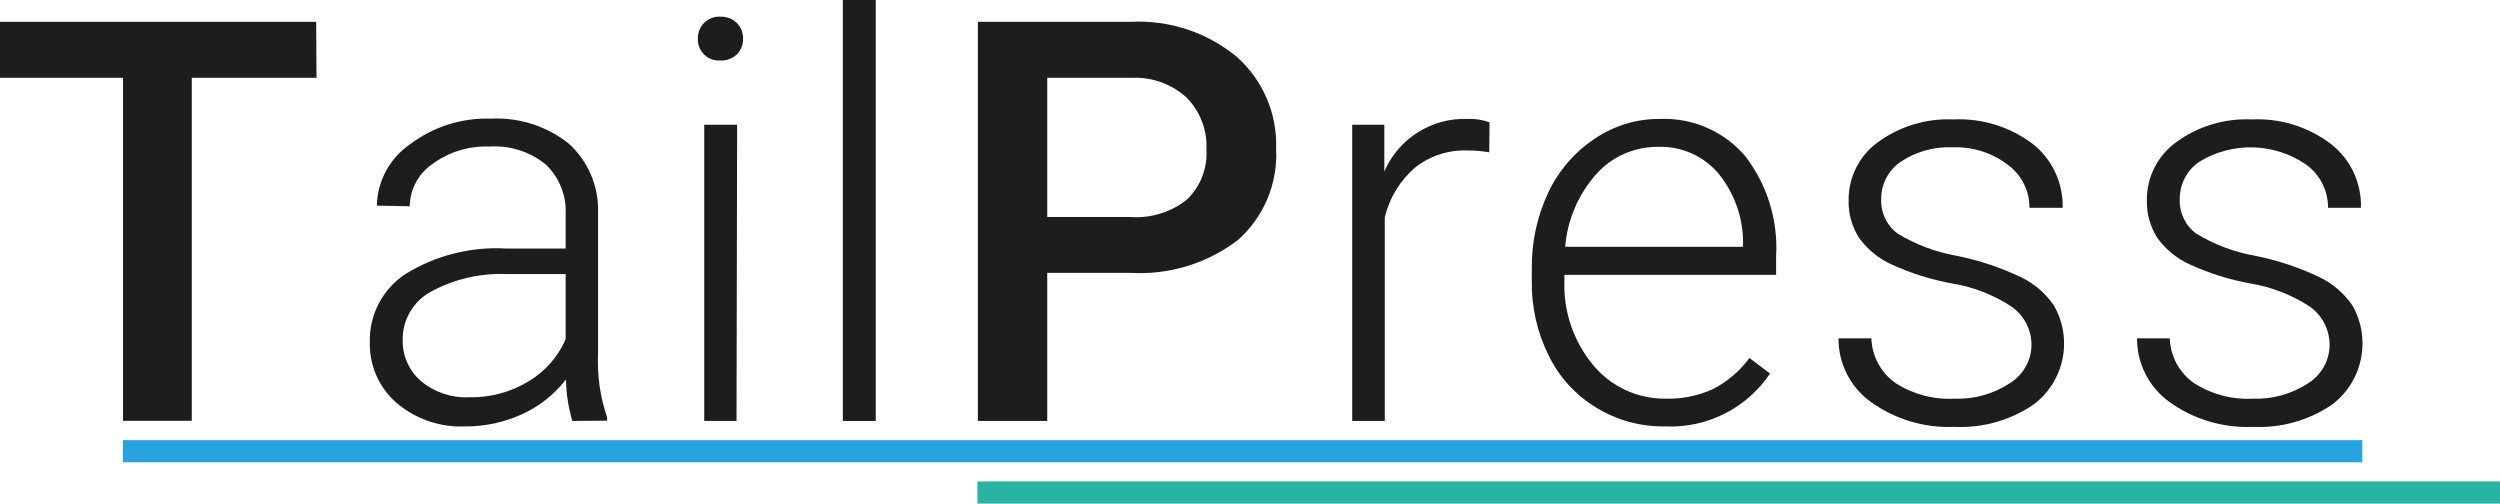
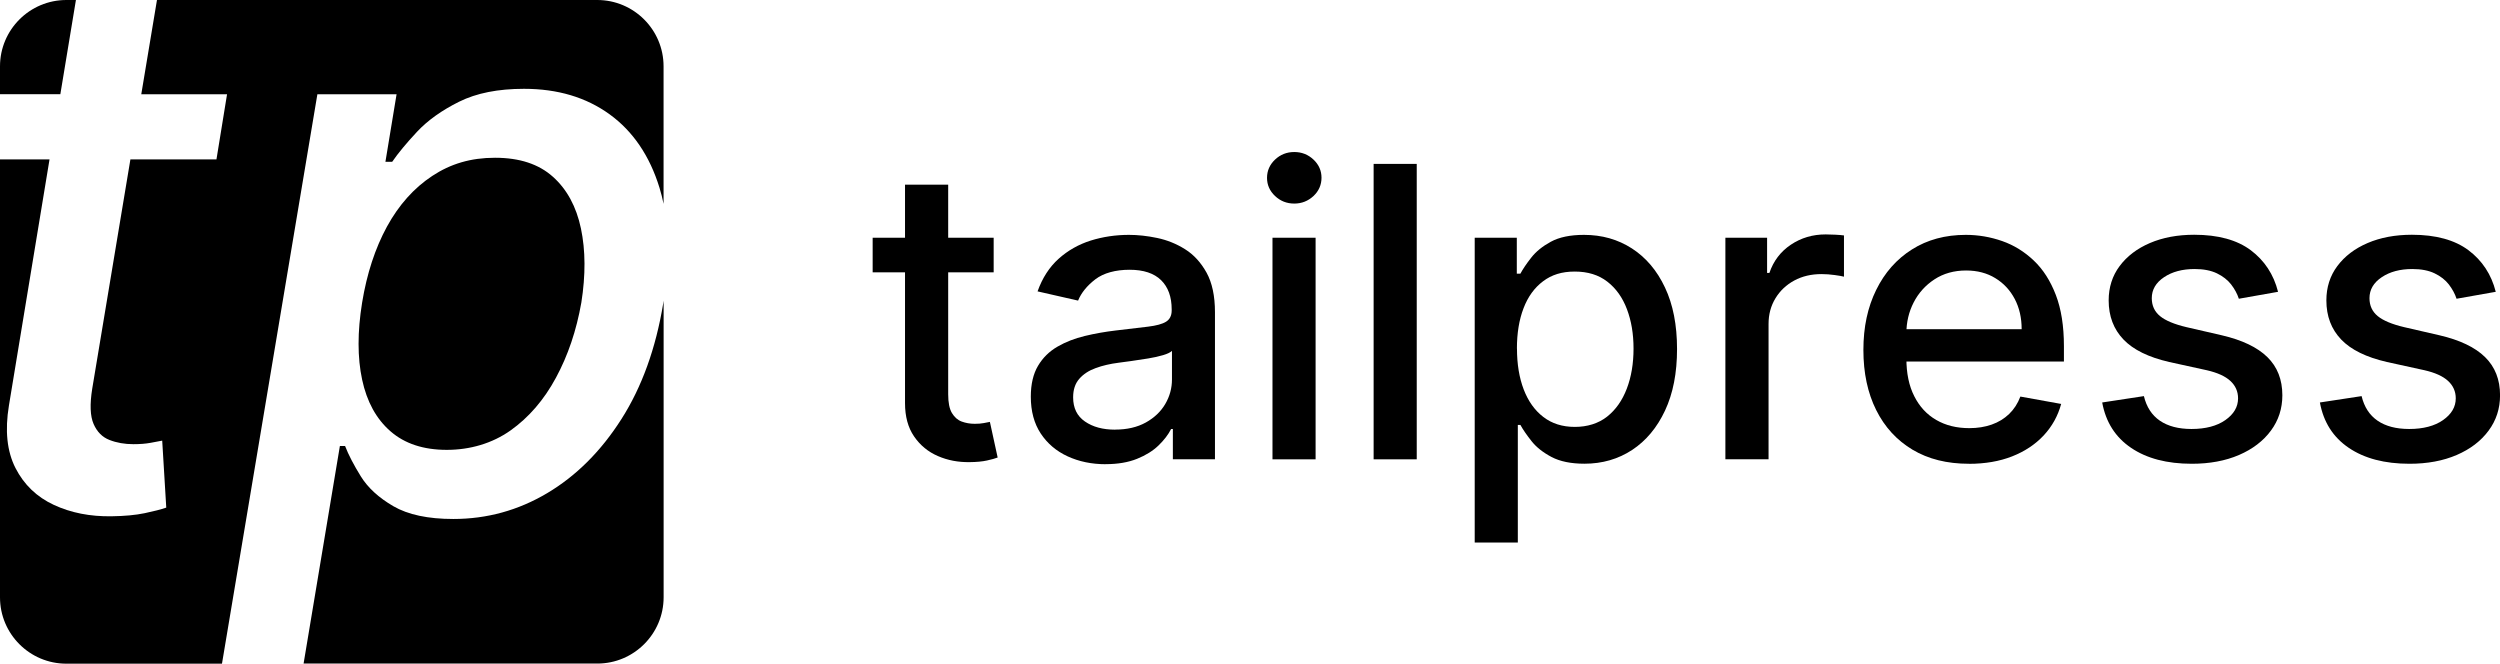
- <svg xmlns="http://www.w3.org/2000/svg" viewBox="0 0 160.35 32.3">
-   <g id="Laag_1" data-name="Laag 1">
-     <path d="M213.13,280.8h-8v22h-4.41v-22h-7.91v-3.59h20.3Z" transform="translate(-192.83 -275.81)" style="fill:#1d1d1b" />
-     <path d="M229.54,302.81a10.08,10.08,0,0,1-.41-2.66,7.47,7.47,0,0,1-2.82,2.23,8.64,8.64,0,0,1-3.63.78,6.37,6.37,0,0,1-4.44-1.53,5,5,0,0,1-1.69-3.87,5.08,5.08,0,0,1,2.31-4.39,11.09,11.09,0,0,1,6.44-1.62h3.81v-2.16a4.16,4.16,0,0,0-1.25-3.21,5.2,5.2,0,0,0-3.67-1.17,5.77,5.77,0,0,0-3.64,1.13,3.34,3.34,0,0,0-1.44,2.7L217,289a4.89,4.89,0,0,1,2.11-3.92,8.13,8.13,0,0,1,5.19-1.66,7.43,7.43,0,0,1,5,1.59,5.73,5.73,0,0,1,1.89,4.43v9a11.17,11.17,0,0,0,.58,4.14v.21Zm-6.61-1.52a7.08,7.08,0,0,0,3.77-1,5.87,5.87,0,0,0,2.41-2.72v-4.18h-3.76a9.34,9.34,0,0,0-4.92,1.15,3.45,3.45,0,0,0-1.77,3.07,3.39,3.39,0,0,0,1.18,2.65A4.49,4.49,0,0,0,222.93,301.29Z" transform="translate(-192.83 -275.81)" style="fill:#1d1d1b" />
-     <path d="M237.59,278.29a1.37,1.37,0,0,1,1.44-1.41,1.44,1.44,0,0,1,1.07.41,1.4,1.4,0,0,1,.39,1,1.38,1.38,0,0,1-.39,1,1.43,1.43,0,0,1-1.07.4,1.35,1.35,0,0,1-1.44-1.4Zm2.48,24.52H238v-19h2.11Z" transform="translate(-192.83 -275.81)" style="fill:#1d1d1b" />
-     <path d="M249,302.81h-2.11v-27H249Z" transform="translate(-192.83 -275.81)" style="fill:#1d1d1b" />
-     <path d="M260,293.31v9.5h-4.45v-25.6h9.79a9.89,9.89,0,0,1,6.81,2.24,7.52,7.52,0,0,1,2.53,5.91,7.29,7.29,0,0,1-2.47,5.86,10.38,10.38,0,0,1-6.92,2.09Zm0-3.58h5.34a5.23,5.23,0,0,0,3.62-1.12,4.1,4.1,0,0,0,1.25-3.22,4.42,4.42,0,0,0-1.27-3.32,4.87,4.87,0,0,0-3.48-1.27H260Z" transform="translate(-192.83 -275.81)" style="fill:#1d1d1b" />
-     <path d="M288.35,285.58a8.08,8.08,0,0,0-1.42-.12,5.11,5.11,0,0,0-3.34,1.1,6.05,6.05,0,0,0-1.94,3.19v13.06h-2.09v-19h2.06l0,3a5.59,5.59,0,0,1,5.36-3.37,3.51,3.51,0,0,1,1.39.22Z" transform="translate(-192.83 -275.81)" style="fill:#1d1d1b" />
-     <path d="M299.6,303.16a8.21,8.21,0,0,1-4.38-1.2,8,8,0,0,1-3.05-3.33,10.33,10.33,0,0,1-1.09-4.79v-.75a11.16,11.16,0,0,1,1.06-4.94,8.5,8.5,0,0,1,3-3.46,7.31,7.31,0,0,1,4.12-1.25,6.84,6.84,0,0,1,5.49,2.36,9.62,9.62,0,0,1,2,6.46v1.18H293.17v.4a8,8,0,0,0,1.85,5.39,5.93,5.93,0,0,0,4.67,2.15,6.84,6.84,0,0,0,3-.61,6.72,6.72,0,0,0,2.35-2l1.32,1A7.69,7.69,0,0,1,299.6,303.16Zm-.38-17.93a5.24,5.24,0,0,0-4,1.74,8,8,0,0,0-2,4.67h11.41v-.22a7,7,0,0,0-1.57-4.47A4.83,4.83,0,0,0,299.22,285.23Z" transform="translate(-192.83 -275.81)" style="fill:#1d1d1b" />
-     <path d="M323.13,298a3,3,0,0,0-1.26-2.51,9.78,9.78,0,0,0-3.79-1.49,16.36,16.36,0,0,1-3.93-1.23,5.25,5.25,0,0,1-2.07-1.69,4.26,4.26,0,0,1-.68-2.43,4.54,4.54,0,0,1,1.88-3.72,7.6,7.6,0,0,1,4.82-1.46,7.84,7.84,0,0,1,5.11,1.57,5.06,5.06,0,0,1,1.92,4.1H323a3.39,3.39,0,0,0-1.4-2.77,5.47,5.47,0,0,0-3.52-1.11,5.54,5.54,0,0,0-3.33.92,2.86,2.86,0,0,0-1.26,2.4,2.61,2.61,0,0,0,1.05,2.21,11,11,0,0,0,3.81,1.43,17.8,17.8,0,0,1,4.15,1.39,5.4,5.4,0,0,1,2.05,1.77,4.88,4.88,0,0,1-1.28,6.37,8.28,8.28,0,0,1-5.07,1.44,8.56,8.56,0,0,1-5.39-1.61,5,5,0,0,1-2.06-4.07h2.11a3.65,3.65,0,0,0,1.55,2.87,6.35,6.35,0,0,0,3.79,1,6,6,0,0,0,3.55-1A2.92,2.92,0,0,0,323.13,298Z" transform="translate(-192.83 -275.81)" style="fill:#1d1d1b" />
-     <path d="M342.25,298a3,3,0,0,0-1.25-2.51,9.78,9.78,0,0,0-3.79-1.49,16.36,16.36,0,0,1-3.93-1.23,5.25,5.25,0,0,1-2.07-1.69,4.26,4.26,0,0,1-.68-2.43,4.54,4.54,0,0,1,1.88-3.72,7.6,7.6,0,0,1,4.82-1.46,7.79,7.79,0,0,1,5.1,1.57,5,5,0,0,1,1.93,4.1h-2.11a3.39,3.39,0,0,0-1.4-2.77,6.3,6.3,0,0,0-6.85-.19,2.86,2.86,0,0,0-1.26,2.4,2.61,2.61,0,0,0,1.05,2.21,10.9,10.9,0,0,0,3.81,1.43,17.8,17.8,0,0,1,4.15,1.39,5.4,5.4,0,0,1,2.05,1.77,4.91,4.91,0,0,1-1.28,6.37,8.28,8.28,0,0,1-5.07,1.44,8.56,8.56,0,0,1-5.39-1.61,5,5,0,0,1-2.06-4.07H332a3.65,3.65,0,0,0,1.55,2.87,6.35,6.35,0,0,0,3.79,1,6,6,0,0,0,3.55-1A2.91,2.91,0,0,0,342.25,298Z" transform="translate(-192.83 -275.81)" style="fill:#1d1d1b" />
-   </g>
-   <g id="Laag_3" data-name="Laag 3">
-     <rect x="7.88" y="28.23" width="143.64" height="1.42" style="fill:#29a3dd" />
-     <rect x="62.69" y="30.88" width="97.66" height="1.42" style="fill:#28b3a3" />
-   </g>
+ <svg xmlns="http://www.w3.org/2000/svg" id="Layer_1" viewBox="0 0 444.19 117.91">
+   <path d="M56.39,16.75h14.07l-1.98,12h1.2c1.06-1.54,2.54-3.33,4.43-5.35,1.89-2.02,4.39-3.8,7.47-5.33,3.08-1.53,6.92-2.29,11.52-2.29,5.98,0,11.04,1.51,15.21,4.53,4.16,3.02,7.12,7.37,8.87,13.06.28.92.52,1.87.72,2.85V11.79c0-6.51-5.28-11.79-11.79-11.79H27.89l-2.79,16.75h15.24l-1.88,11.57h-15.29l-6.78,40.72c-.45,2.8-.37,4.89.24,6.29.61,1.4,1.55,2.35,2.82,2.84,1.27.5,2.69.75,4.26.75,1.16,0,2.17-.08,3.04-.24.87-.16,1.56-.29,2.07-.39l.72,11.9c-.93.32-2.21.65-3.83.99-1.62.34-3.59.52-5.9.55-3.79.06-7.2-.61-10.24-2.02-3.04-1.41-5.31-3.6-6.82-6.55-1.51-2.96-1.9-6.67-1.16-11.13l7.21-43.71H0v77.81c0,6.51,5.28,11.79,11.79,11.79h27.65L56.39,16.75Z" />
+   <path d="M10.72,16.75L13.49,0h-1.69C5.28,0,0,5.28,0,11.79v4.95h10.72Z" />
+   <path d="M117.84,53.9c-1.32,8-3.79,14.85-7.42,20.55-3.63,5.7-8.02,10.09-13.18,13.16-5.16,3.07-10.72,4.6-16.7,4.6-4.5,0-8.05-.76-10.65-2.27-2.6-1.51-4.53-3.28-5.78-5.3-1.25-2.02-2.19-3.82-2.8-5.4h-.92l-6.45,38.66h52.18c6.51,0,11.79-5.28,11.79-11.79v-52.69c-.02.16-.05.31-.07.47Z" />
+   <path d="M98.23,31.4c-2.51-2.25-5.93-3.37-10.27-3.37s-7.9,1.08-11.16,3.23c-3.26,2.15-5.94,5.16-8.05,9.01-2.1,3.86-3.57,8.35-4.41,13.49-.84,5.2-.84,9.77,0,13.69.84,3.92,2.51,6.98,5.04,9.18,2.52,2.2,5.86,3.3,10,3.3s8.08-1.15,11.33-3.45c3.24-2.3,5.94-5.42,8.07-9.37,2.14-3.95,3.64-8.4,4.51-13.35.77-4.88.75-9.27-.07-13.16-.82-3.89-2.48-6.96-4.99-9.2Z" />
+   <path d="M176.55,42.24v6.15h-21.5v-6.15h21.5ZM160.81,32.81h7.66v37.24c0,1.49.22,2.6.67,3.34s1.02,1.25,1.73,1.51,1.48.4,2.32.4c.62,0,1.15-.04,1.61-.13s.82-.15,1.08-.21l1.38,6.33c-.44.17-1.08.35-1.9.53-.82.18-1.85.28-3.08.29-2.02.03-3.9-.32-5.64-1.08-1.74-.75-3.15-1.91-4.23-3.49-1.08-1.57-1.61-3.54-1.61-5.92v-38.83Z" />
+   <path d="M196.46,82.48c-2.5,0-4.75-.47-6.77-1.4s-3.61-2.29-4.78-4.06-1.76-3.96-1.76-6.54c0-2.22.43-4.05,1.28-5.48.85-1.44,2.01-2.57,3.46-3.41,1.45-.84,3.08-1.47,4.87-1.9,1.79-.43,3.62-.75,5.48-.97,2.36-.27,4.27-.5,5.74-.68,1.47-.18,2.54-.47,3.2-.88s1-1.08,1-2v-.18c0-2.24-.63-3.97-1.88-5.2-1.26-1.23-3.12-1.85-5.6-1.85s-4.61.57-6.09,1.7c-1.48,1.14-2.5,2.4-3.06,3.78l-7.2-1.64c.85-2.39,2.11-4.33,3.75-5.8s3.55-2.55,5.7-3.23c2.15-.67,4.42-1.01,6.79-1.01,1.57,0,3.24.18,5.01.55,1.77.37,3.43,1.04,4.97,2.01,1.55.97,2.81,2.36,3.81,4.16.99,1.8,1.49,4.14,1.49,7.01v26.14h-7.48v-5.38h-.31c-.5.99-1.24,1.96-2.23,2.92-.99.96-2.26,1.75-3.82,2.38-1.56.63-3.42.95-5.59.95ZM198.13,76.33c2.12,0,3.93-.42,5.45-1.26,1.51-.84,2.67-1.94,3.46-3.29s1.19-2.81,1.19-4.37v-5.07c-.27.27-.8.53-1.58.76s-1.66.43-2.65.59c-.99.16-1.96.31-2.9.44-.94.13-1.73.24-2.36.32-1.49.19-2.84.5-4.06.95-1.22.44-2.2,1.08-2.92,1.91-.73.83-1.09,1.93-1.09,3.29,0,1.9.7,3.33,2.1,4.29,1.4.97,3.19,1.45,5.36,1.45Z" />
+   <path d="M229.96,36.17c-1.33,0-2.47-.45-3.42-1.35s-1.42-1.97-1.42-3.22.47-2.34,1.42-3.24,2.09-1.35,3.42-1.35,2.47.45,3.42,1.35,1.42,1.97,1.42,3.22-.47,2.35-1.42,3.24-2.09,1.35-3.42,1.35ZM226.09,81.61v-39.37h7.66v39.37h-7.66Z" />
+   <path d="M251.72,29.12v52.49h-7.66V29.12h7.66Z" />
+   <path d="M262.02,96.37v-54.13h7.48v6.38h.64c.44-.82,1.08-1.77,1.92-2.84.84-1.08,2-2.02,3.49-2.83s3.45-1.22,5.89-1.22c3.18,0,6.01.8,8.51,2.41,2.49,1.61,4.46,3.92,5.88,6.95,1.43,3.02,2.14,6.66,2.14,10.92s-.71,7.9-2.13,10.93c-1.42,3.03-3.37,5.37-5.84,7-2.48,1.63-5.31,2.45-8.48,2.45-2.39,0-4.34-.4-5.86-1.2-1.51-.8-2.7-1.74-3.55-2.82-.85-1.08-1.51-2.03-1.97-2.87h-.46v20.89h-7.66ZM269.53,61.93c0,2.77.4,5.19,1.2,7.28.8,2.08,1.96,3.71,3.49,4.88,1.52,1.17,3.38,1.76,5.59,1.76s4.2-.61,5.74-1.83,2.7-2.88,3.5-4.98,1.19-4.47,1.19-7.1-.39-4.93-1.17-7-1.94-3.7-3.49-4.9c-1.55-1.2-3.47-1.79-5.78-1.79s-4.1.57-5.63,1.72c-1.53,1.15-2.69,2.74-3.47,4.79-.79,2.05-1.18,4.44-1.18,7.18Z" />
+   <path d="M306.56,81.61v-39.37h7.41v6.25h.41c.72-2.12,1.99-3.79,3.81-5.01,1.82-1.22,3.88-1.83,6.19-1.83.48,0,1.05.02,1.7.05.66.03,1.17.08,1.55.13v7.33c-.31-.09-.85-.18-1.64-.29-.79-.11-1.57-.17-2.36-.17-1.81,0-3.42.38-4.83,1.14-1.41.76-2.52,1.81-3.34,3.15s-1.23,2.87-1.23,4.57v24.04h-7.66Z" />
+   <path d="M349.82,82.4c-3.88,0-7.21-.83-10.01-2.5-2.79-1.67-4.95-4.02-6.46-7.05-1.51-3.03-2.27-6.59-2.27-10.67s.76-7.59,2.27-10.66c1.51-3.08,3.63-5.48,6.36-7.2,2.73-1.73,5.92-2.59,9.57-2.59,2.22,0,4.37.37,6.46,1.1,2.08.73,3.96,1.89,5.61,3.46,1.66,1.57,2.96,3.61,3.92,6.11s1.44,5.54,1.44,9.11v2.72h-31.29v-5.74h23.78c0-2.02-.41-3.81-1.23-5.37-.82-1.56-1.97-2.8-3.45-3.7-1.48-.91-3.21-1.36-5.19-1.36-2.15,0-4.03.53-5.63,1.58s-2.83,2.42-3.69,4.1c-.86,1.68-1.29,3.51-1.29,5.47v4.48c0,2.63.46,4.87,1.4,6.71.93,1.85,2.23,3.25,3.91,4.22,1.67.97,3.63,1.45,5.87,1.45,1.45,0,2.78-.21,3.97-.63,1.2-.42,2.23-1.05,3.1-1.88.87-.84,1.54-1.87,2-3.1l7.25,1.31c-.58,2.14-1.62,4-3.11,5.6-1.5,1.6-3.37,2.84-5.61,3.72s-4.81,1.32-7.68,1.32Z" />
+   <path d="M404.74,51.85l-6.95,1.23c-.29-.89-.75-1.73-1.37-2.54-.62-.8-1.47-1.46-2.52-1.97-1.06-.51-2.38-.77-3.97-.77-2.17,0-3.98.48-5.43,1.45-1.45.97-2.18,2.21-2.18,3.73,0,1.32.49,2.38,1.46,3.18.97.8,2.55,1.46,4.72,1.97l6.25,1.44c3.62.84,6.32,2.13,8.1,3.87,1.78,1.74,2.67,4.01,2.67,6.79,0,2.36-.68,4.46-2.04,6.29-1.36,1.84-3.25,3.28-5.66,4.32-2.42,1.04-5.22,1.56-8.39,1.56-4.41,0-8-.94-10.79-2.83-2.79-1.89-4.49-4.57-5.13-8.06l7.41-1.13c.46,1.93,1.41,3.39,2.84,4.37,1.44.98,3.31,1.47,5.61,1.47,2.51,0,4.52-.53,6.02-1.58,1.5-1.05,2.26-2.34,2.26-3.86,0-1.23-.46-2.26-1.37-3.1-.91-.84-2.31-1.47-4.19-1.9l-6.66-1.46c-3.67-.84-6.39-2.17-8.14-4-1.75-1.83-2.63-4.14-2.63-6.95,0-2.32.65-4.36,1.95-6.1,1.3-1.74,3.09-3.11,5.38-4.09s4.91-1.47,7.87-1.47c4.25,0,7.6.92,10.05,2.75,2.44,1.84,4.06,4.29,4.84,7.37Z" />
+   <path d="M443.42,51.85l-6.95,1.23c-.29-.89-.75-1.73-1.37-2.54-.62-.8-1.46-1.46-2.52-1.97s-2.38-.77-3.97-.77c-2.17,0-3.98.48-5.43,1.45s-2.18,2.21-2.18,3.73c0,1.32.49,2.38,1.46,3.18.97.8,2.55,1.46,4.72,1.97l6.25,1.44c3.62.84,6.32,2.13,8.1,3.87,1.78,1.74,2.67,4.01,2.67,6.79,0,2.36-.68,4.46-2.04,6.29-1.36,1.84-3.25,3.28-5.66,4.32-2.42,1.04-5.21,1.56-8.39,1.56-4.41,0-8-.94-10.79-2.83-2.79-1.89-4.49-4.57-5.13-8.06l7.41-1.13c.46,1.93,1.41,3.39,2.84,4.37,1.43.98,3.31,1.47,5.61,1.47,2.51,0,4.52-.53,6.02-1.58,1.5-1.05,2.26-2.34,2.26-3.86,0-1.23-.46-2.26-1.37-3.1-.91-.84-2.31-1.47-4.19-1.9l-6.66-1.46c-3.67-.84-6.39-2.17-8.14-4-1.75-1.83-2.63-4.14-2.63-6.95,0-2.32.65-4.36,1.95-6.1,1.3-1.74,3.09-3.11,5.38-4.09,2.29-.98,4.91-1.47,7.87-1.47,4.25,0,7.6.92,10.05,2.75,2.44,1.84,4.06,4.29,4.84,7.37Z" />
</svg>
